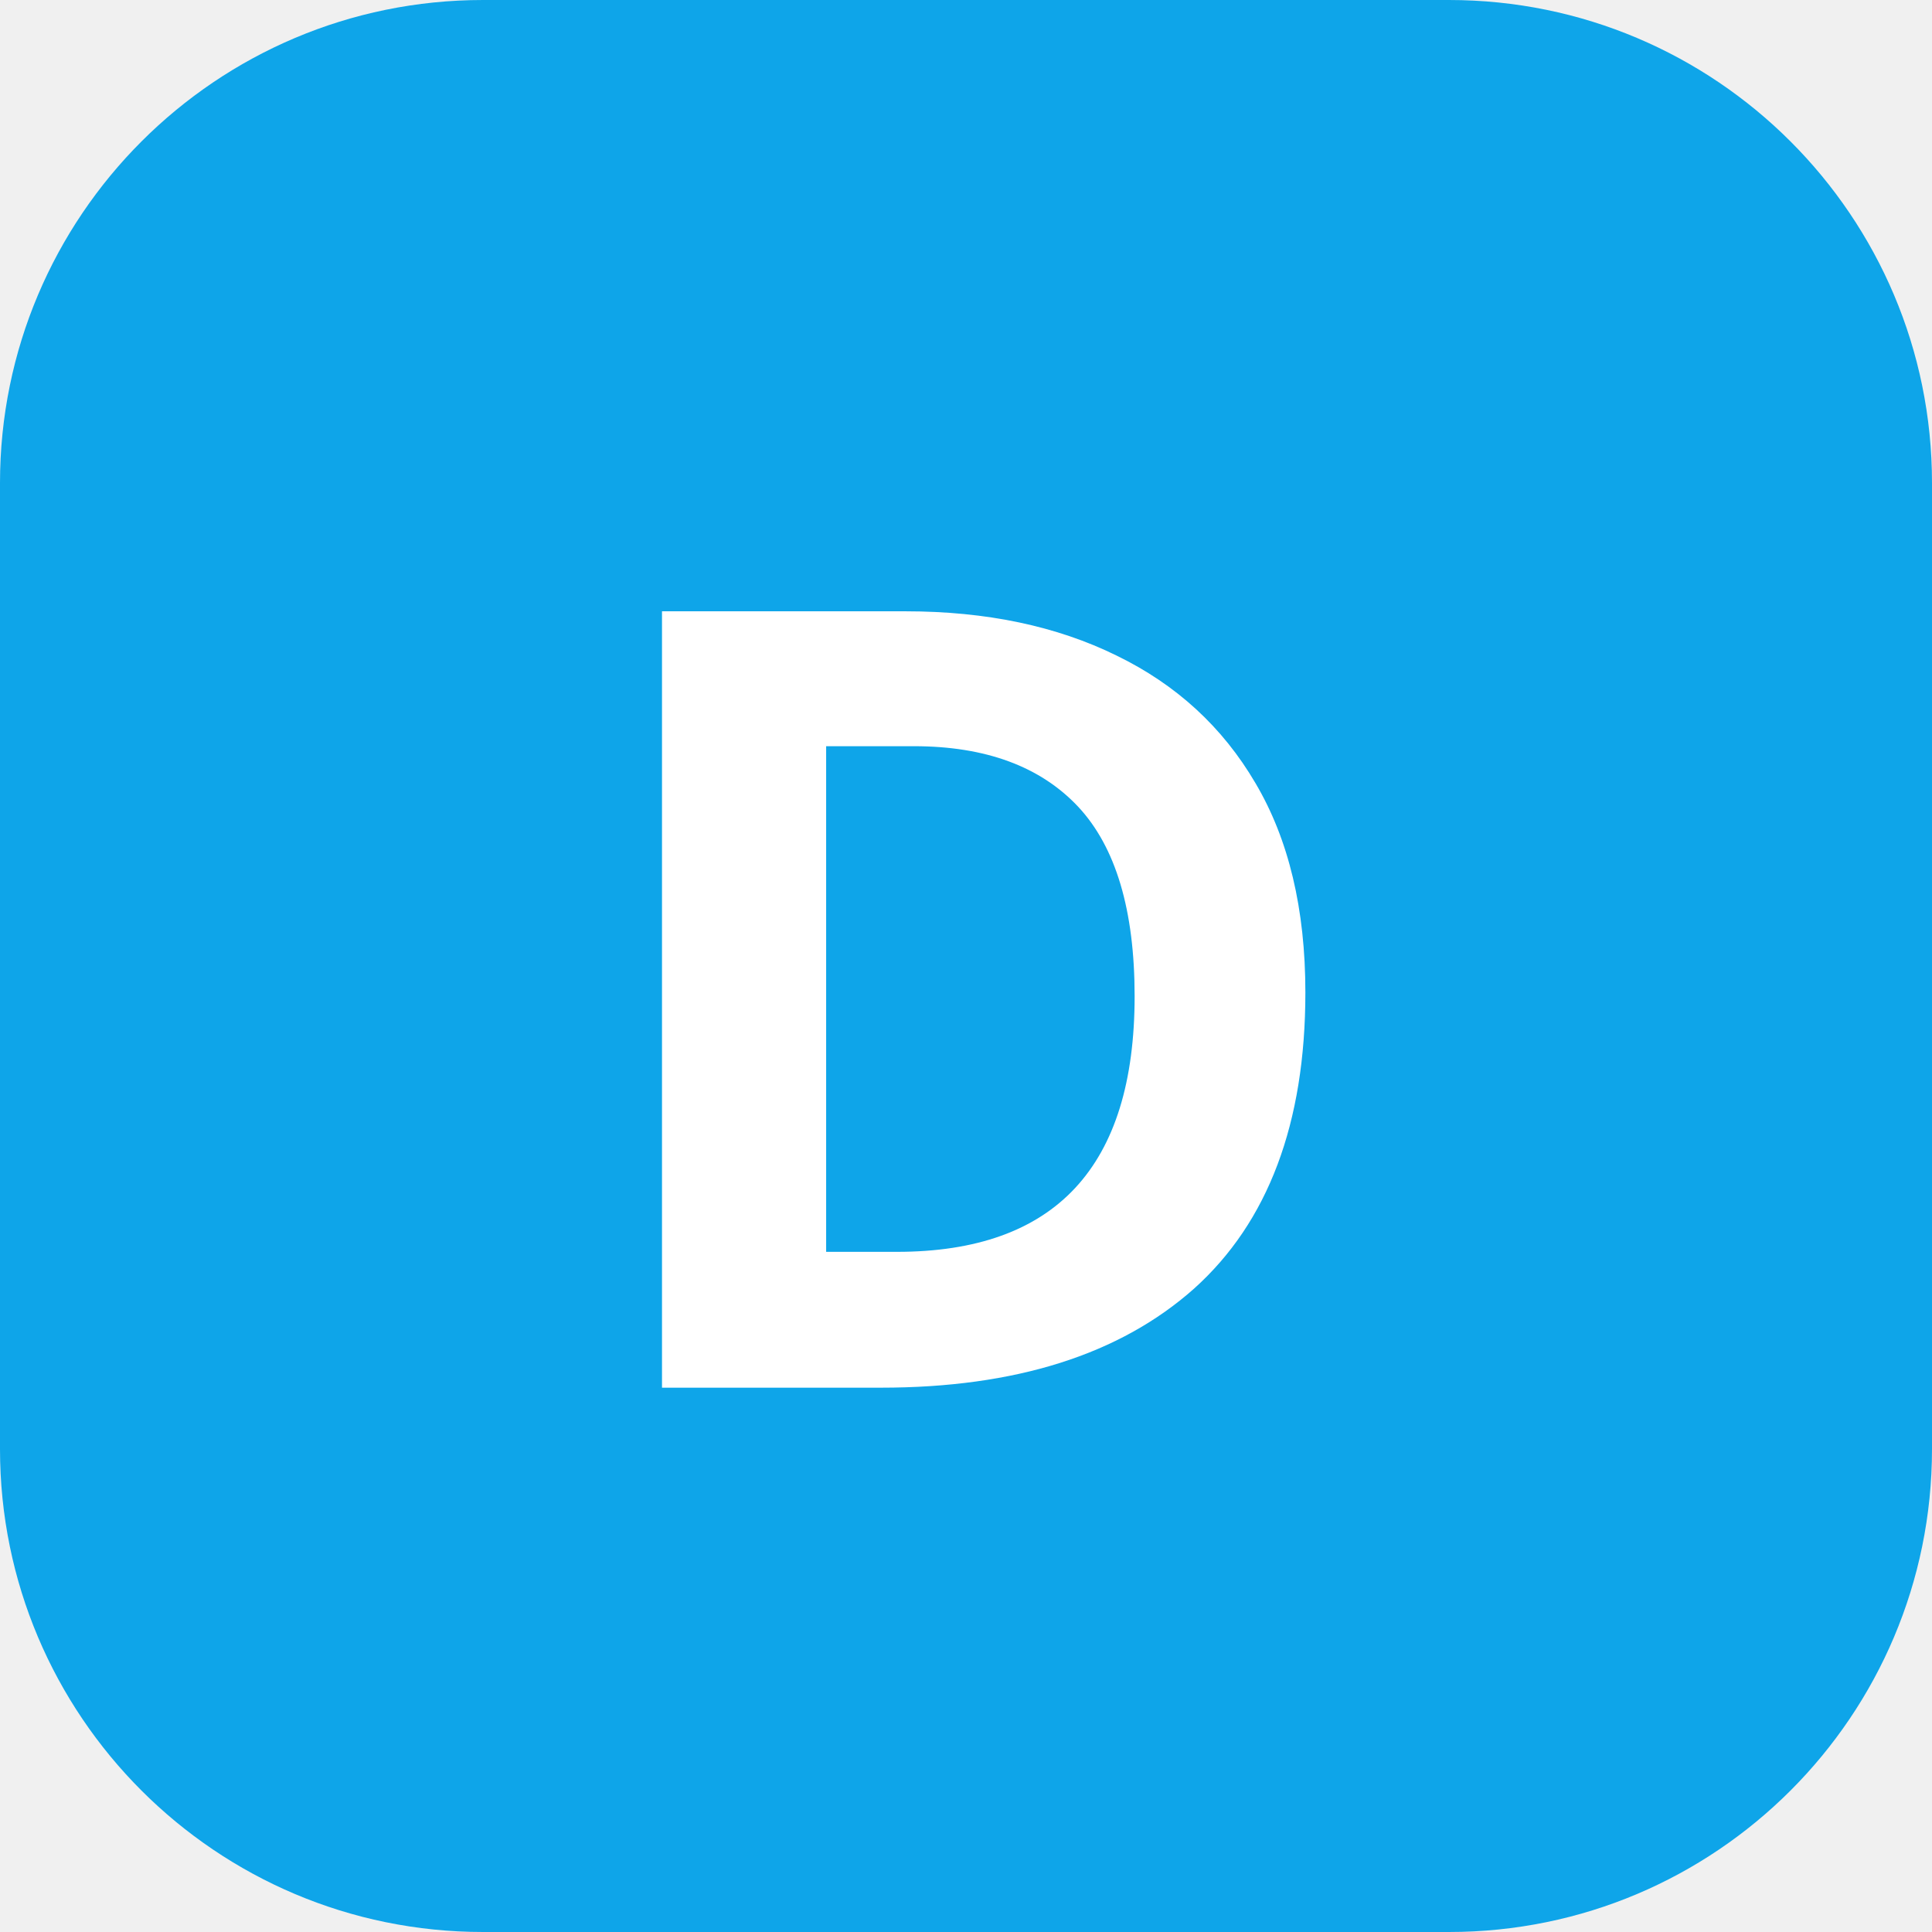
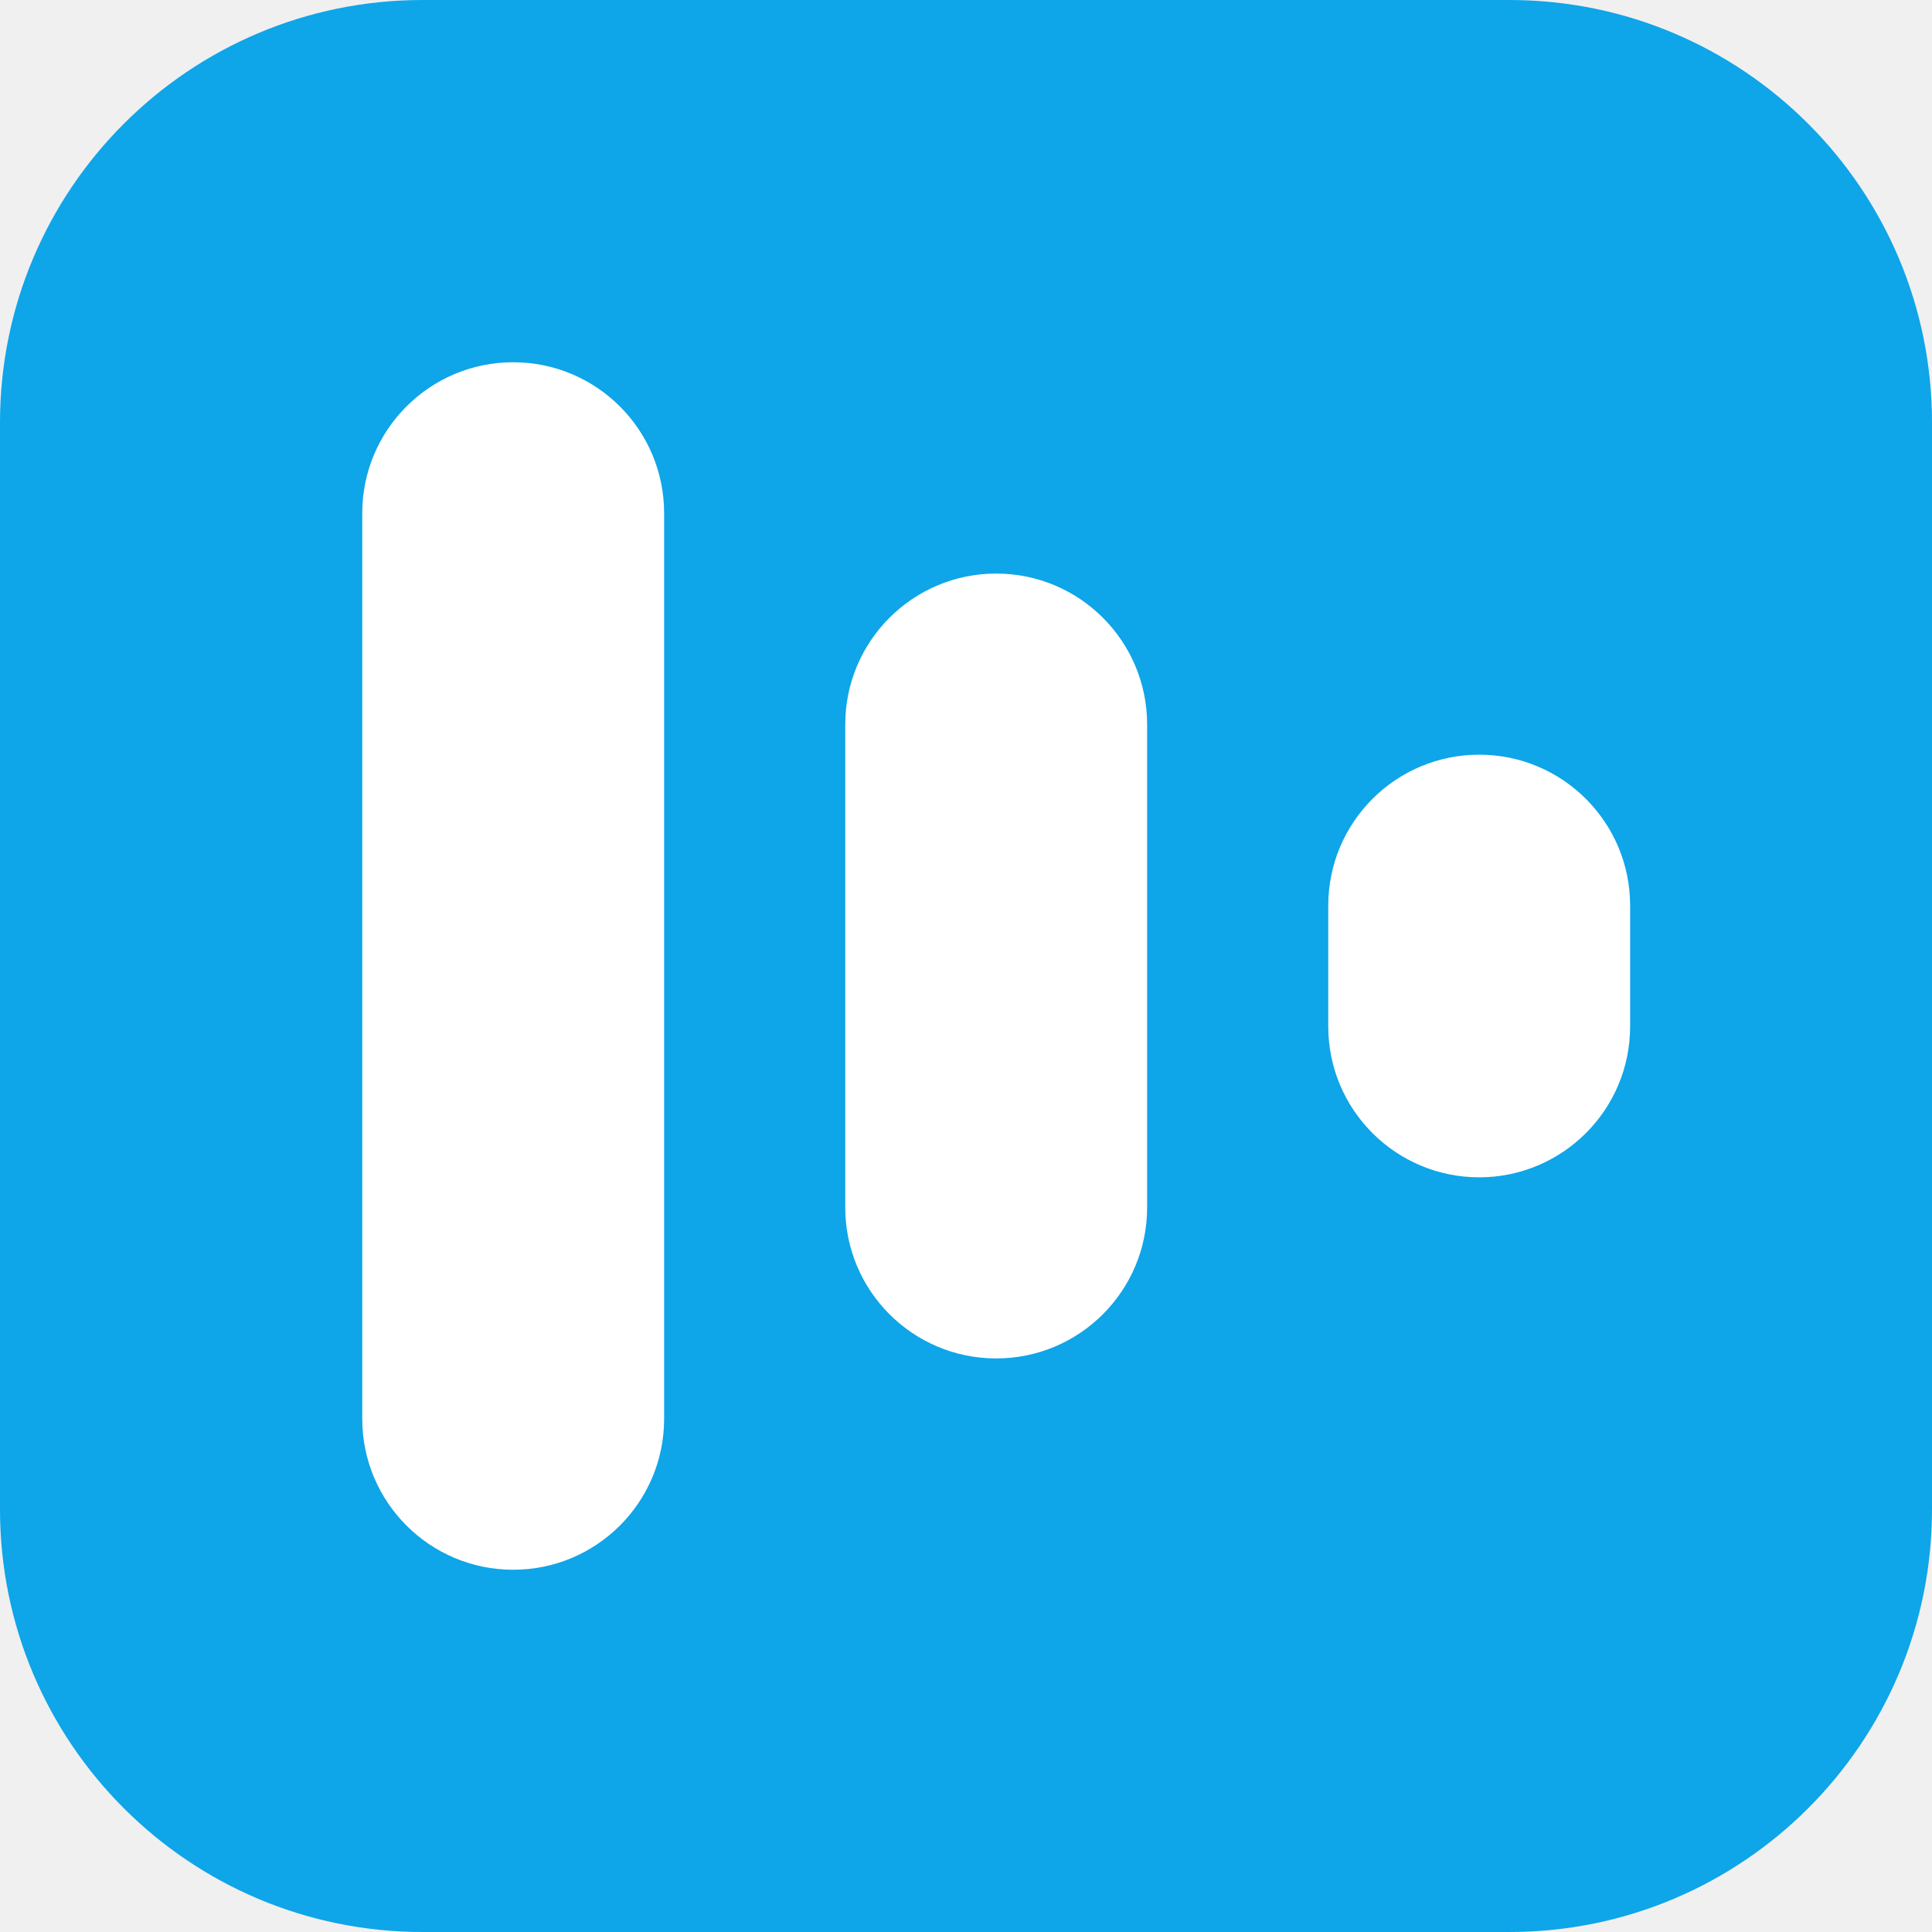
- <svg xmlns="http://www.w3.org/2000/svg" viewBox="0 0 32 32" fill="none">
-   <rect width="32" height="32" rx="8" fill="#0ea5e9" />
-   <text x="50%" y="50%" dominant-baseline="central" text-anchor="middle" font-size="18" font-family="system-ui" font-weight="bold" fill="white">D</text>
+ <svg xmlns="http://www.w3.org/2000/svg" viewBox="0 0 32 32" role="img" aria-label="daparapara">
+   <rect width="32" height="32" rx="7" fill="#0ea5e9" />
+   <rect x="6" y="6" width="5" height="20" rx="2.5" fill="white" />
+   <rect x="14" y="9.5" width="5" height="13" rx="2.5" fill="white" />
+   <rect x="22" y="12.5" width="5" height="7" rx="2.5" fill="white" />
</svg>
